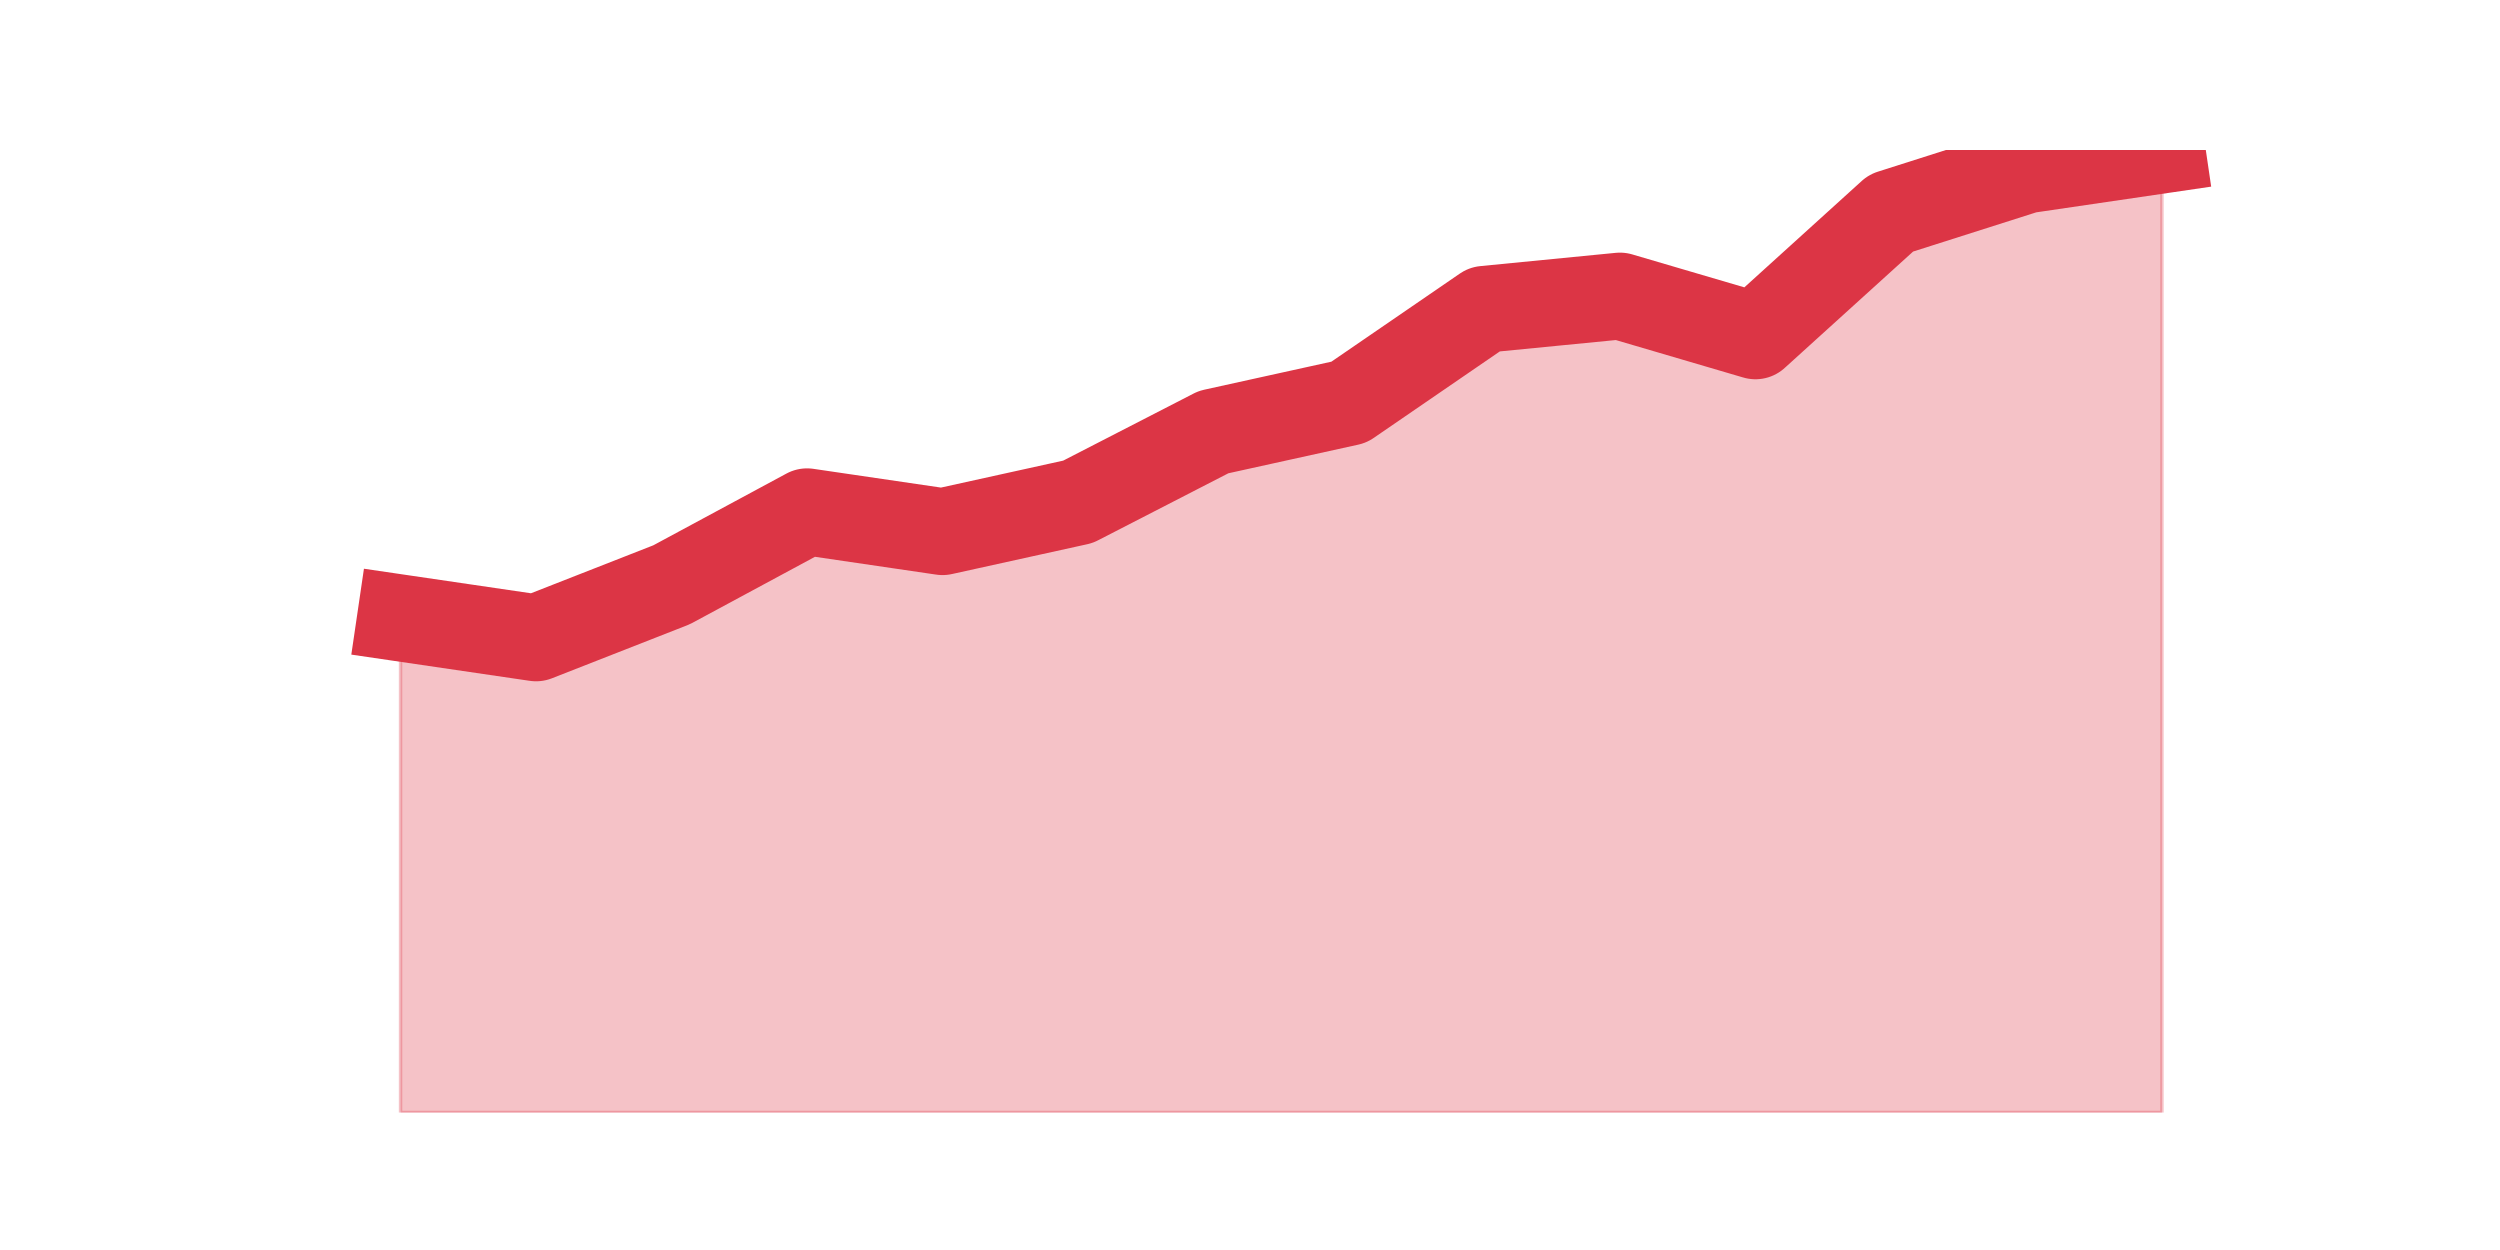
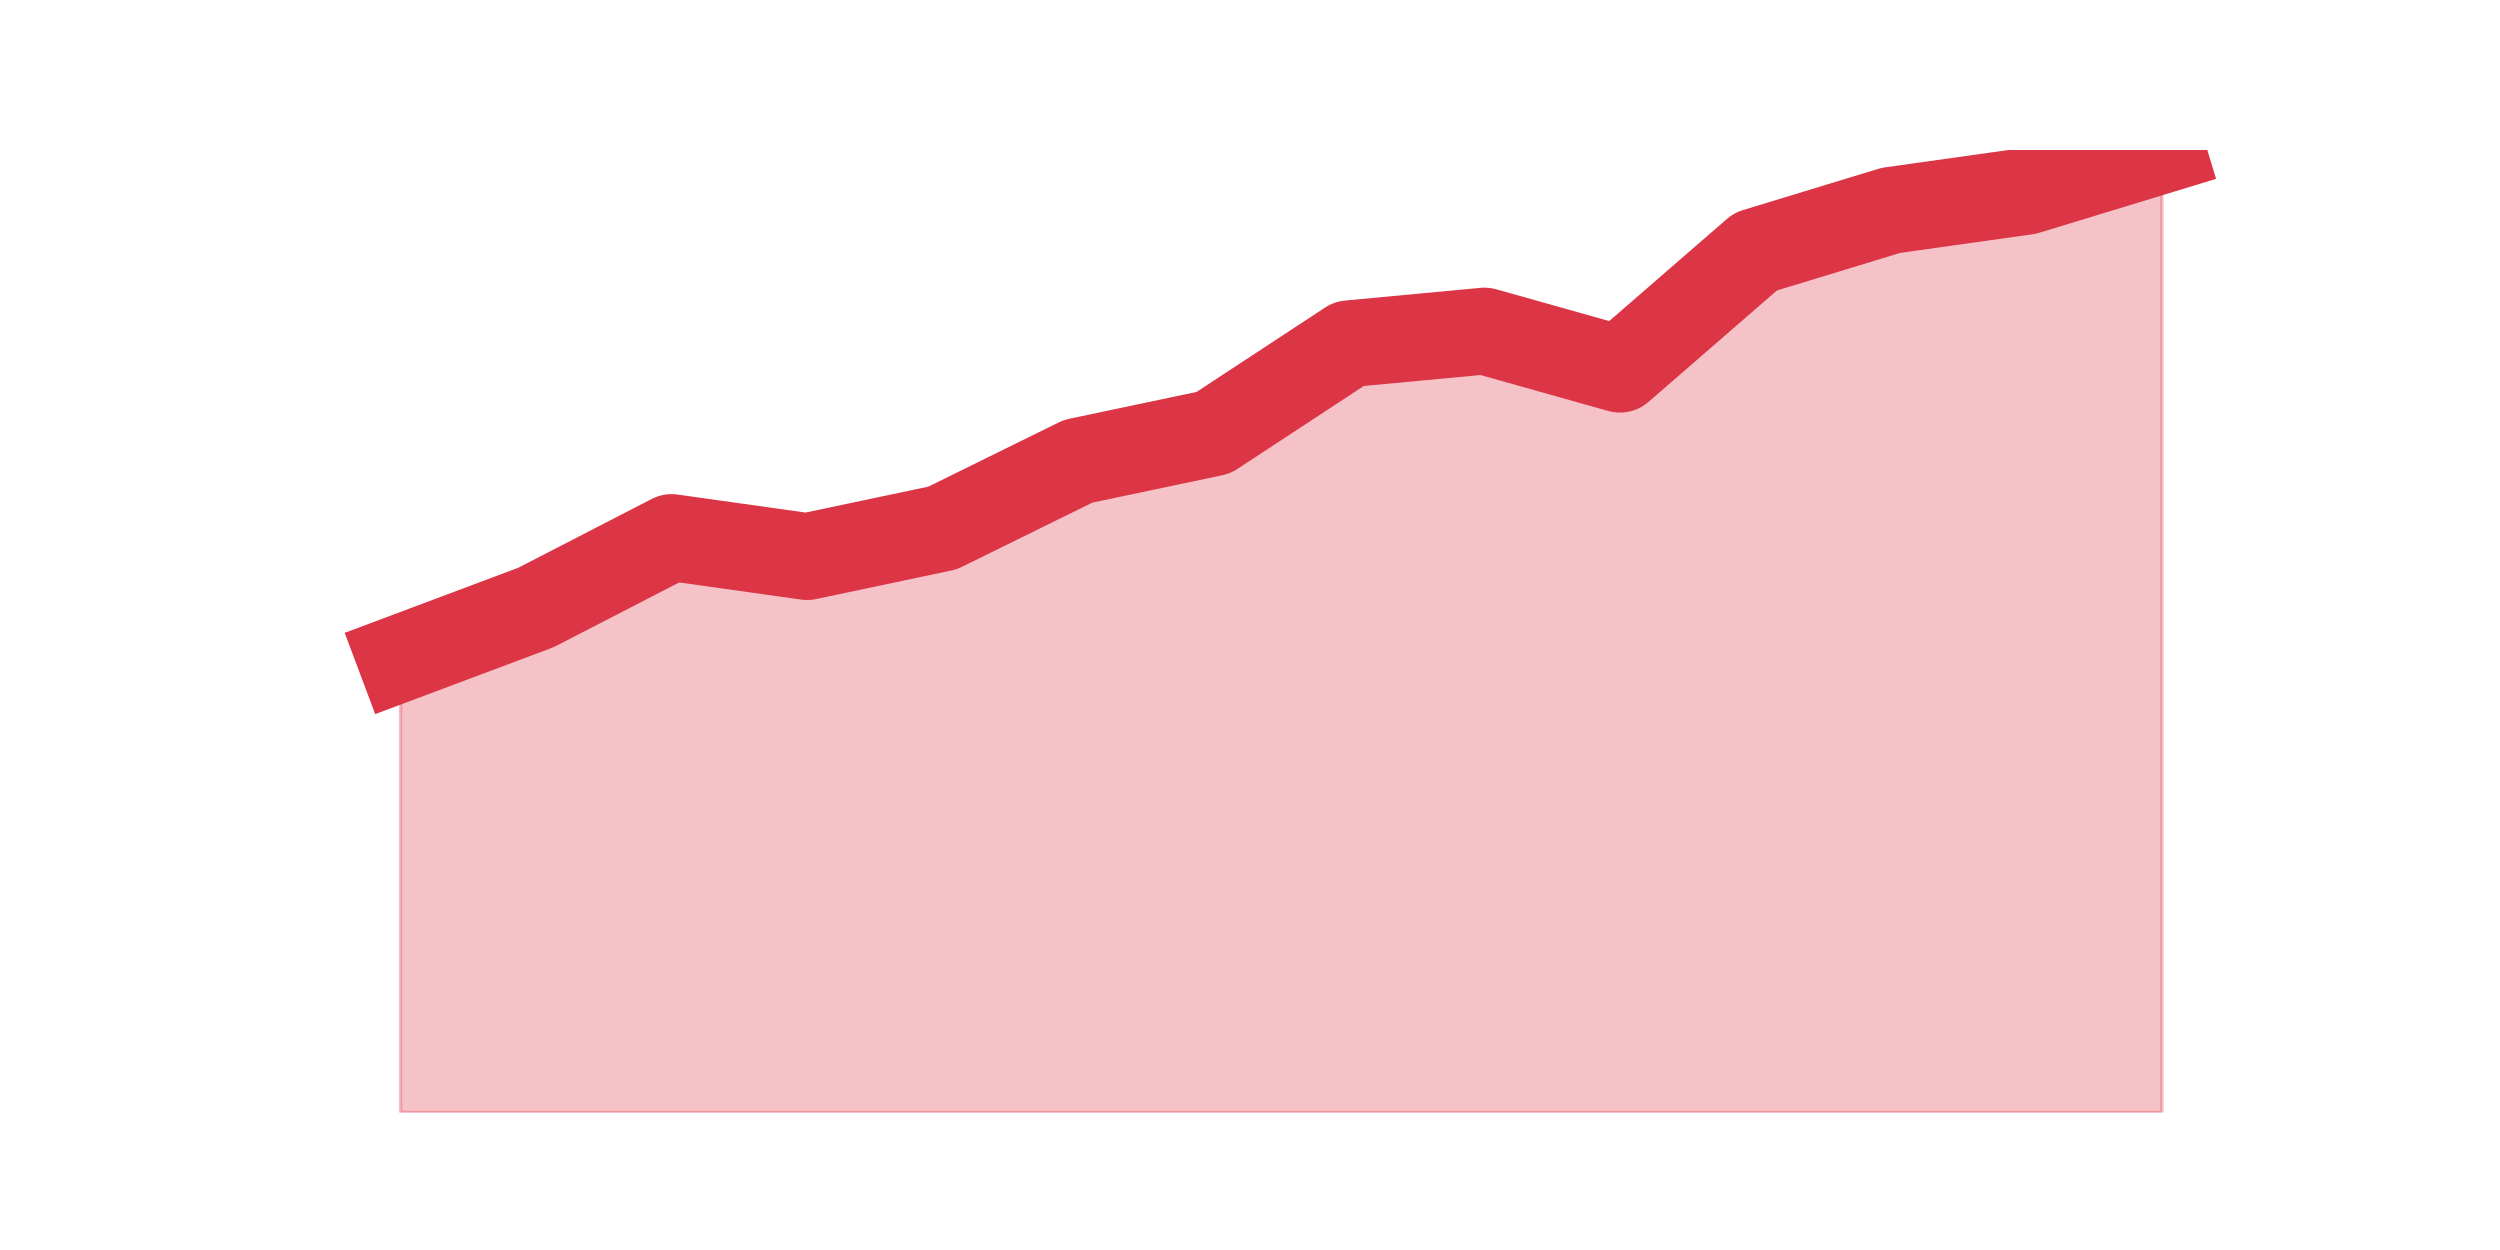
<svg xmlns="http://www.w3.org/2000/svg" xmlns:xlink="http://www.w3.org/1999/xlink" height="360pt" version="1.1" viewBox="0 0 720 360" width="720pt">
  <defs>
    <style type="text/css">*{stroke-linecap:butt;stroke-linejoin:round;}</style>
  </defs>
  <g id="figure_1">
    <g id="patch_1">
      <path d="M 0 360  L 720 360  L 720 0  L 0 0  z " style="fill:none;" />
    </g>
    <g id="axes_1">
      <g id="matplotlib.axis_1" />
      <g id="matplotlib.axis_2" />
      <g id="PolyCollection_1">
        <defs>
-           <path d="M 115.364 -182.023  L 115.364 -39.6  L 154.385 -39.6  L 193.406 -39.6  L 232.427 -39.6  L 271.448 -39.6  L 310.469 -39.6  L 349.49 -39.6  L 388.51 -39.6  L 427.531 -39.6  L 466.552 -39.6  L 505.573 -39.6  L 544.594 -39.6  L 583.615 -39.6  L 622.636 -39.6  L 622.636 -316.8  L 622.636 -316.8  L 583.615 -311.065  L 544.594 -298.639  L 505.573 -263.272  L 466.552 -274.742  L 427.531 -270.919  L 388.51 -244.154  L 349.49 -235.552  L 310.469 -215.479  L 271.448 -206.876  L 232.427 -212.611  L 193.406 -191.582  L 154.385 -176.288  L 115.364 -182.023  z " id="mad5e89e080" style="stroke:#dc3545;stroke-opacity:0.3;" />
+           <path d="M 115.364 -170.424  L 115.364 -39.6  L 154.385 -39.6  L 193.406 -39.6  L 232.427 -39.6  L 271.448 -39.6  L 310.469 -39.6  L 349.49 -39.6  L 388.51 -39.6  L 427.531 -39.6  L 466.552 -39.6  L 505.573 -39.6  L 544.594 -39.6  L 583.615 -39.6  L 622.636 -39.6  L 622.636 -316.8  L 622.636 -316.8  L 583.615 -304.907  L 544.594 -299.418  L 505.573 -287.525  L 466.552 -253.675  L 427.531 -264.653  L 388.51 -260.994  L 349.49 -235.378  L 310.469 -227.145  L 271.448 -207.933  L 232.427 -199.699  L 193.406 -205.188  L 154.385 -185.061  L 115.364 -170.424  z " id="m025b6963c6" style="stroke:#dc3545;stroke-opacity:0.3;" />
        </defs>
-         <g clip-path="url(#p97f9bbb6cc)">
-           <use style="fill:#dc3545;fill-opacity:0.3;stroke:#dc3545;stroke-opacity:0.3;" x="0" xlink:href="#mad5e89e080" y="360" />
+         <g clip-path="url(#pbfd77253a1)">
+           <use style="fill:#dc3545;fill-opacity:0.3;stroke:#dc3545;stroke-opacity:0.3;" x="0" xlink:href="#m025b6963c6" y="360" />
        </g>
      </g>
      <g id="line2d_1">
-         <path clip-path="url(#p97f9bbb6cc)" d="M 115.364 177.977  L 154.385 183.712  L 193.406 168.418  L 232.427 147.389  L 271.448 153.124  L 310.469 144.521  L 349.49 124.448  L 388.51 115.846  L 427.531 89.081  L 466.552 85.258  L 505.573 96.728  L 544.594 61.361  L 583.615 48.935  L 622.636 43.2  " style="fill:none;stroke:#dc3545;stroke-linecap:square;stroke-width:25;" />
+         <path clip-path="url(#pbfd77253a1)" d="M 115.364 189.576  L 154.385 174.939  L 193.406 154.812  L 232.427 160.301  L 271.448 152.067  L 310.469 132.855  L 349.49 124.622  L 388.51 99.006  L 427.531 95.347  L 466.552 106.325  L 505.573 72.475  L 544.594 60.582  L 583.615 55.093  L 622.636 43.2  " style="fill:none;stroke:#dc3545;stroke-linecap:square;stroke-width:25;" />
      </g>
    </g>
  </g>
  <defs>
-     <clipPath id="p97f9bbb6cc">
+     <clipPath id="pbfd77253a1">
      <rect height="277.2" width="558" x="90" y="43.2" />
    </clipPath>
  </defs>
</svg>
